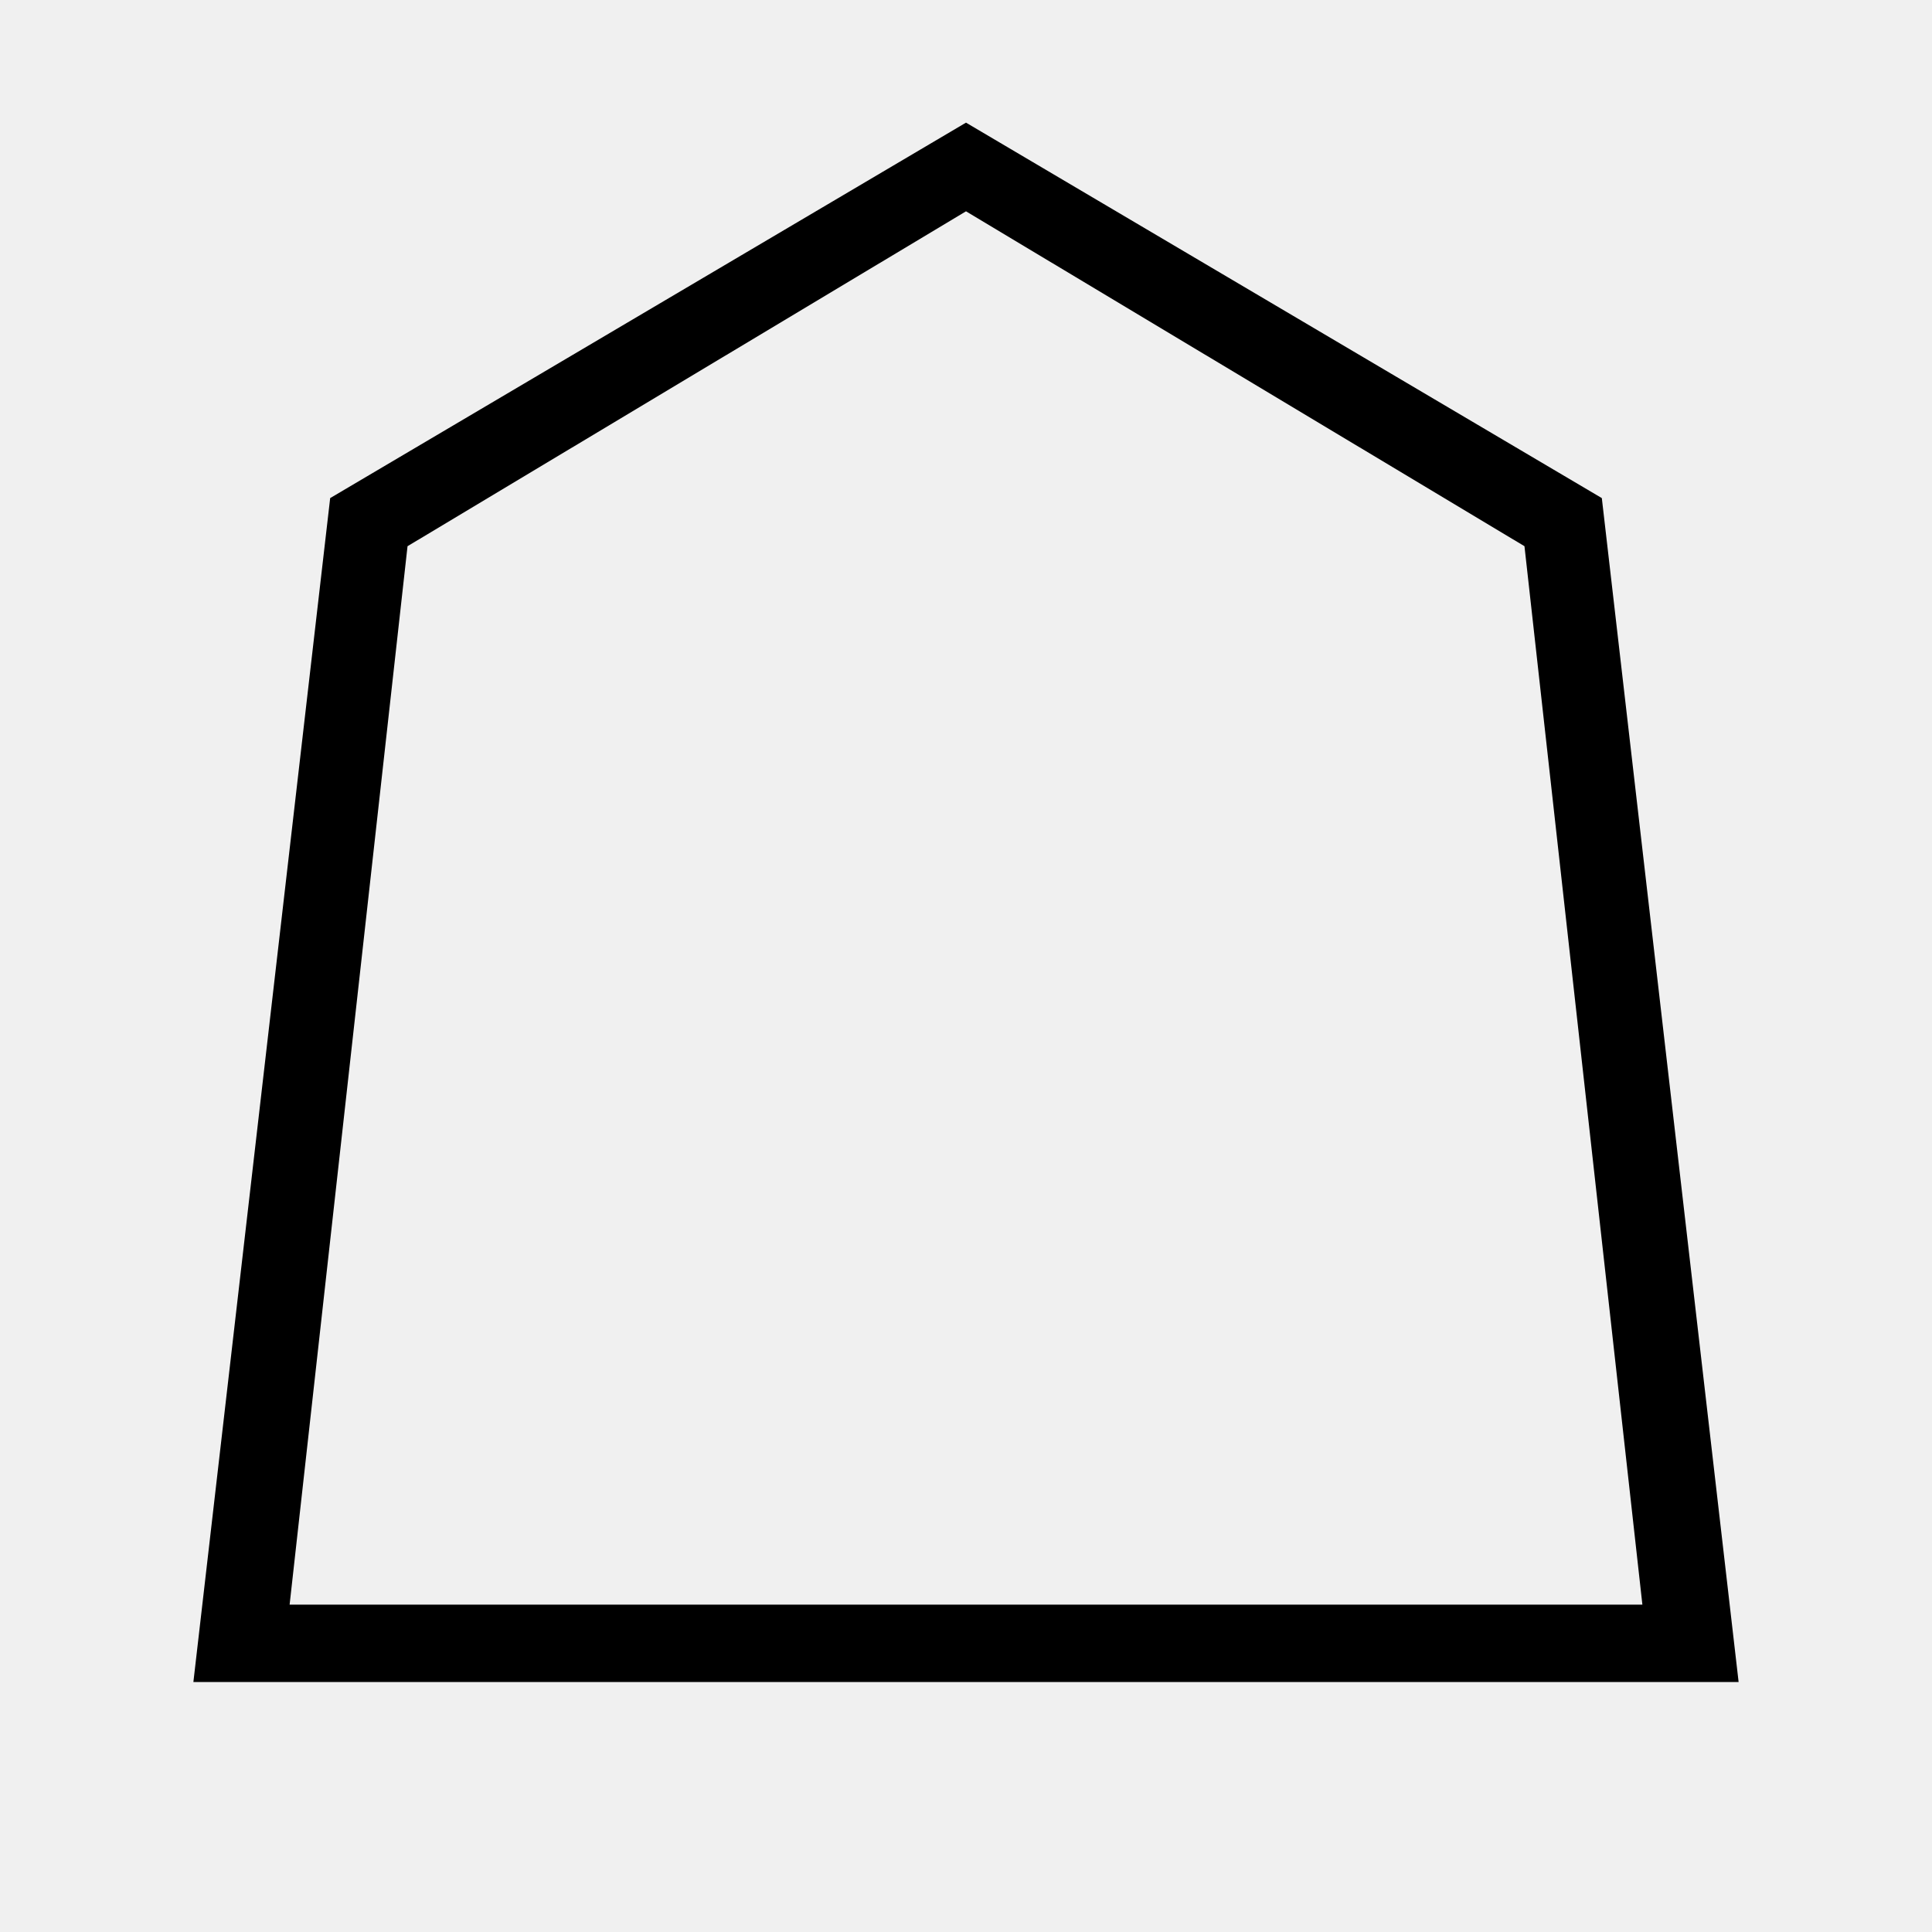
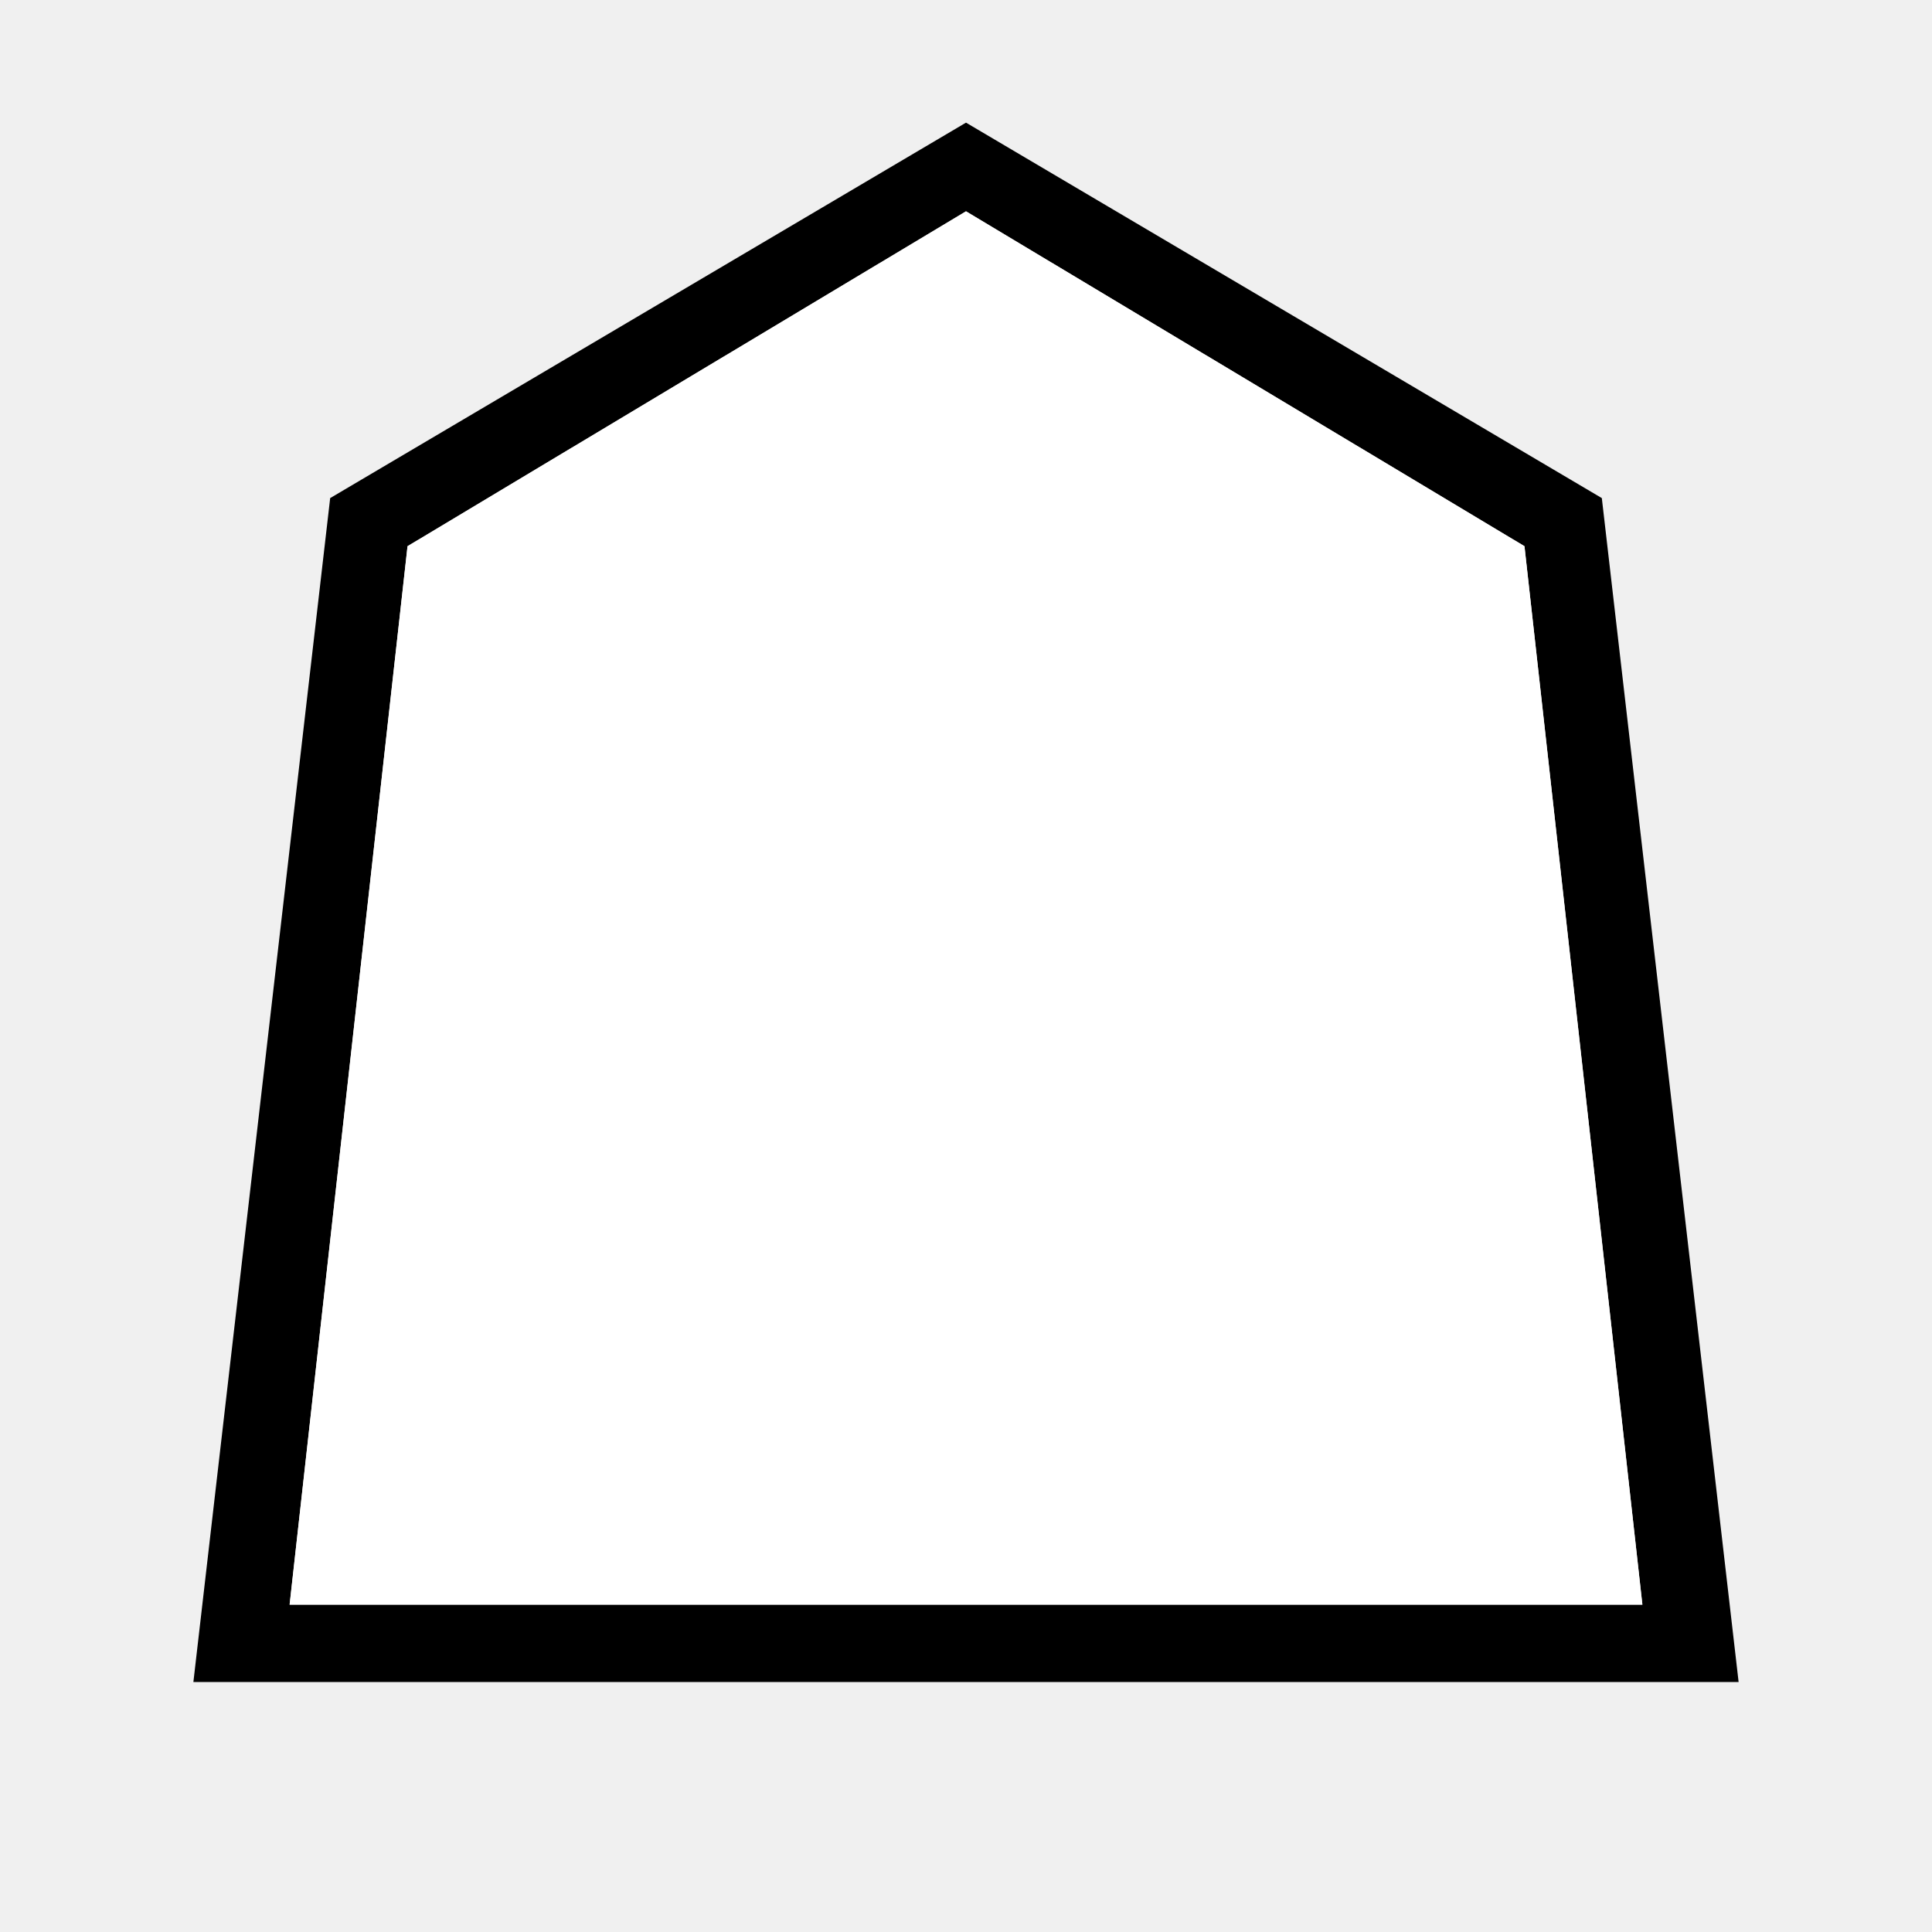
<svg xmlns="http://www.w3.org/2000/svg" version="1.0" width="2048" height="2048" viewBox="-539 -571 2048 1876">
  <g transform="translate(-539,1140) scale(1,-1)" fill="#000000" stroke="none">
    <path d="M1024 1667l674 -398l145 -1255h-1638l145 1255zM1024 1573l-592 -355l-125 -1122h1434l-125 1122z" />
  </g>
+   <g transform="translate(-539,1140) scale(1,-1)" fill="#ffffff" stroke="none">
+     <path d="M1024 1573l-592 -355l-125 -1122h1434l-125 1122z" />
+   </g>
</svg>
